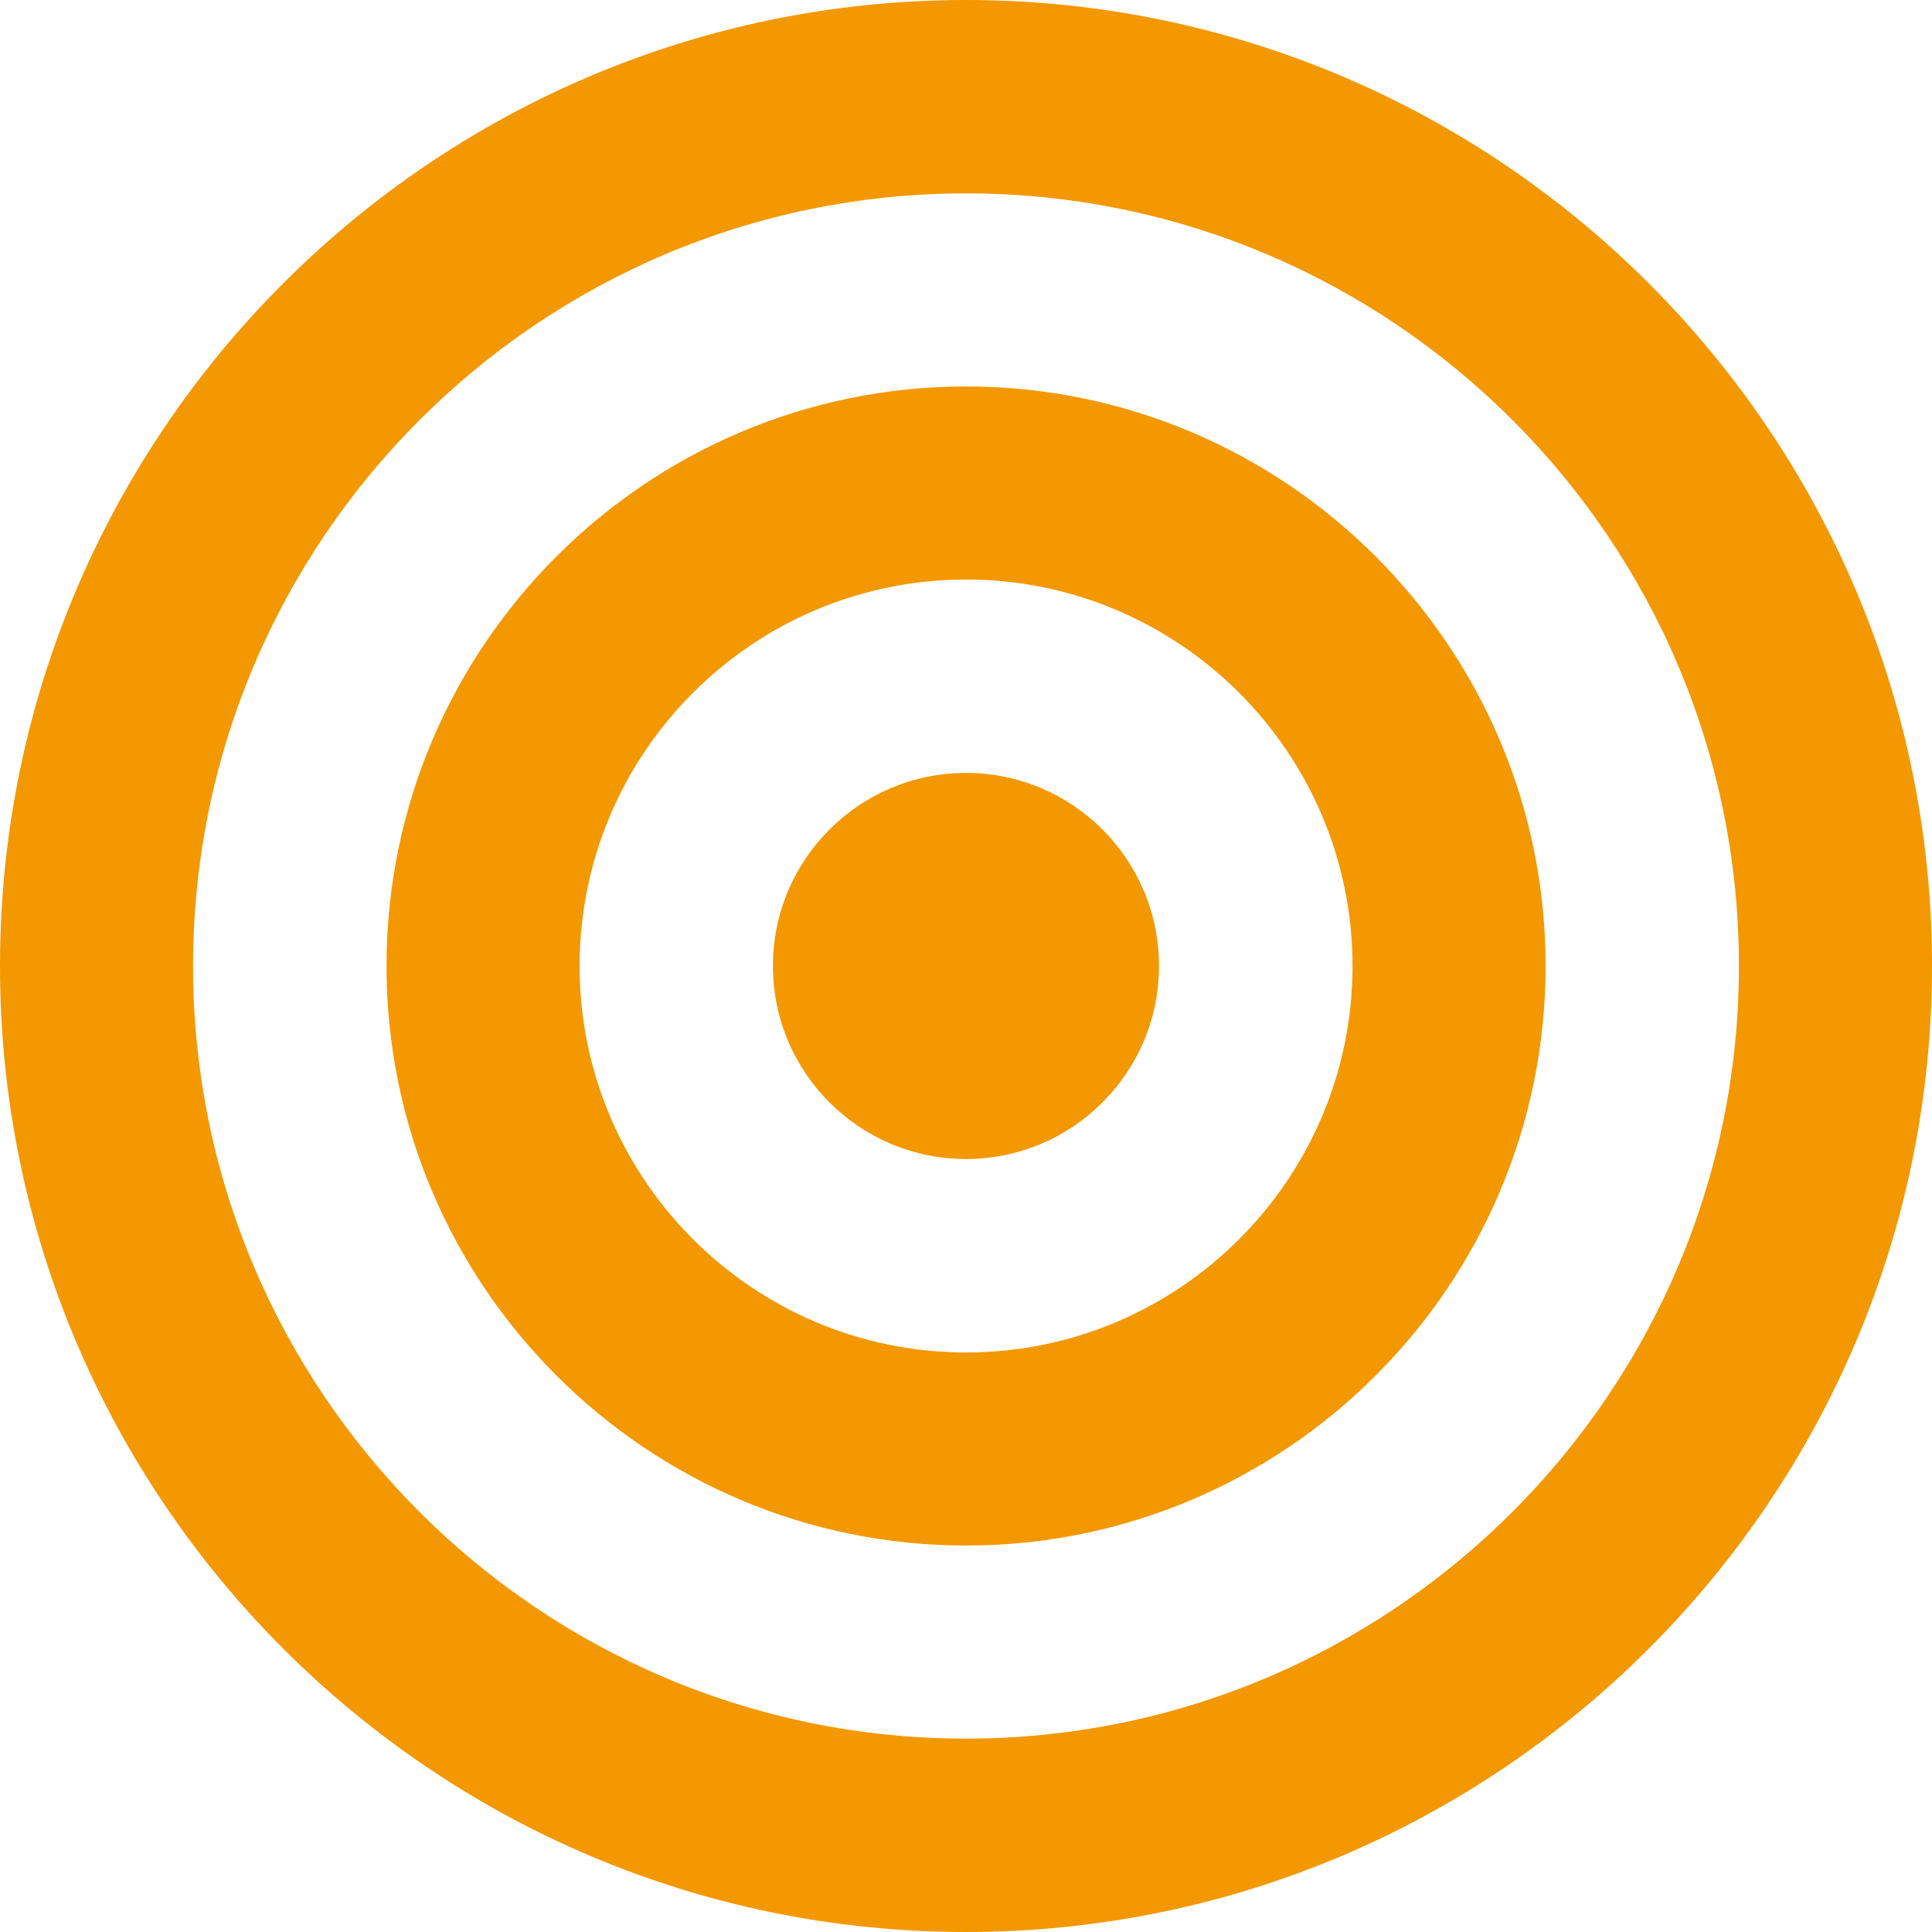
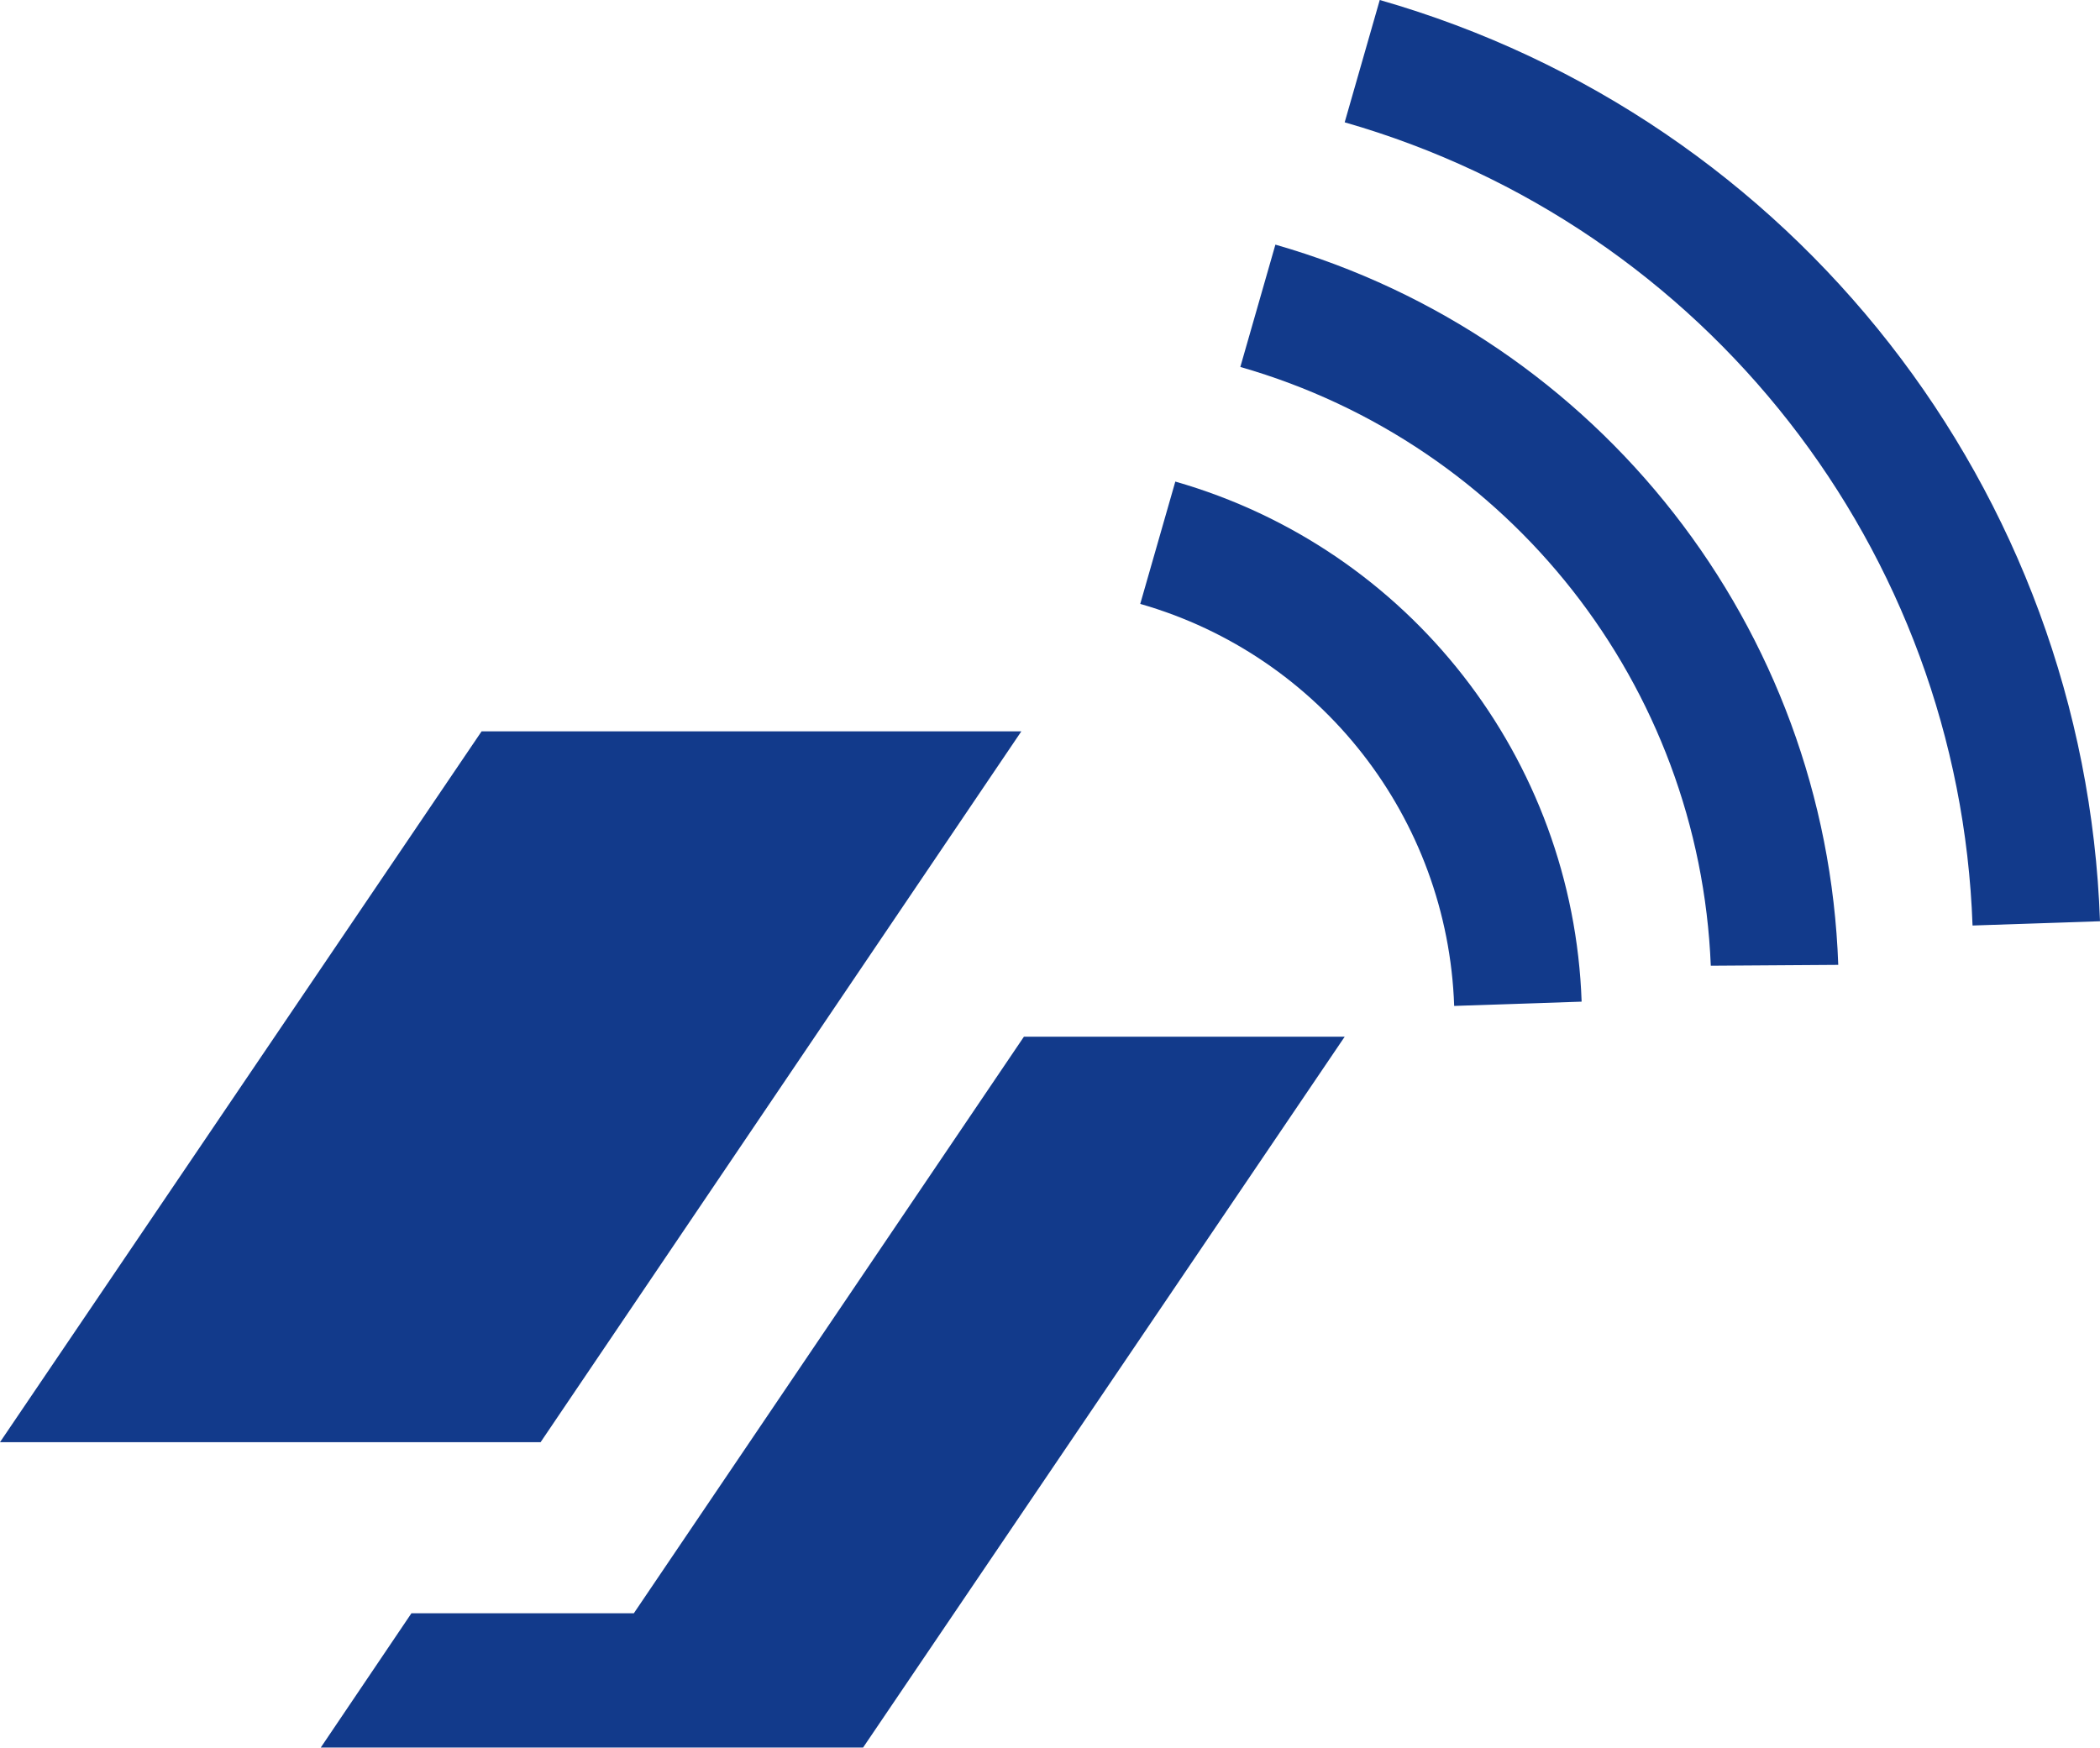
- <svg xmlns="http://www.w3.org/2000/svg" width="30" height="30" viewBox="0 0 30 30" fill="none">
-   <path d="M15 30C6.73 30 0 23.27 0 15C0 6.73 6.73 0 15 0C23.27 0 30 6.73 30 15C30 23.27 23.27 30 15 30ZM27.002 15C27.002 8.382 21.619 3.003 15 3.003C8.382 3.003 2.998 8.382 2.998 15C2.998 21.619 8.382 26.997 15 26.997C21.619 26.997 27.002 21.613 27.002 15Z" fill="#F39800" />
-   <path d="M15.001 23.999C10.04 23.999 6.002 19.961 6.002 15C6.002 10.039 10.04 6.001 15.001 6.001C19.962 6.001 24 10.039 24 15C24 19.961 19.962 23.999 15.001 23.999ZM21.002 15C21.002 11.691 18.31 8.999 15.001 8.999C11.692 8.999 9 11.691 9 15C9 18.309 11.692 21.001 15.001 21.001C18.31 21.001 21.002 18.309 21.002 15Z" fill="#F39800" />
-   <path d="M17.997 15C17.997 16.657 16.652 17.997 15 17.997C13.348 17.997 12.002 16.657 12.002 15C12.002 13.342 13.348 12.002 15 12.002C16.652 12.002 17.997 13.342 17.997 15Z" fill="#F39800" />
+ <svg xmlns="http://www.w3.org/2000/svg" viewBox="0 0 24.55 20.43">
+   <defs>
+     <style>.cls-1{fill:#123a8b;}</style>
+   </defs>
+   <g id="レイヤー_2" data-name="レイヤー 2">
+     <g id="レイヤー_1-2" data-name="レイヤー 1">
+       <path class="cls-1" d="M17,11.76a5.07,5.07,0,0,0-3.67-4.7l.41-1.43a6.56,6.56,0,0,1,4.75,6.08Z" />
+       <path class="cls-1" d="M20,11.29a7.6,7.6,0,0,0-5.5-7l.41-1.43a9.09,9.09,0,0,1,6.58,8.42Z" />
+       <path class="cls-1" d="M23.06,10.82a10.14,10.14,0,0,0-7.34-9.39L16.13,0a11.63,11.63,0,0,1,8.42,10.77Z" />
+       <polygon class="cls-1" points="7.41 18.86 4.97 18.86 4.81 18.86 3.75 20.43 10.09 20.43 15.72 12.12 11.97 12.12 7.41 18.86" />
+       <polygon class="cls-1" points="6.17 16.86 6.32 16.86 11.94 8.55 5.63 8.55 0 16.86 6.17 16.86 6.17 16.86" />
+     </g>
+   </g>
</svg>
